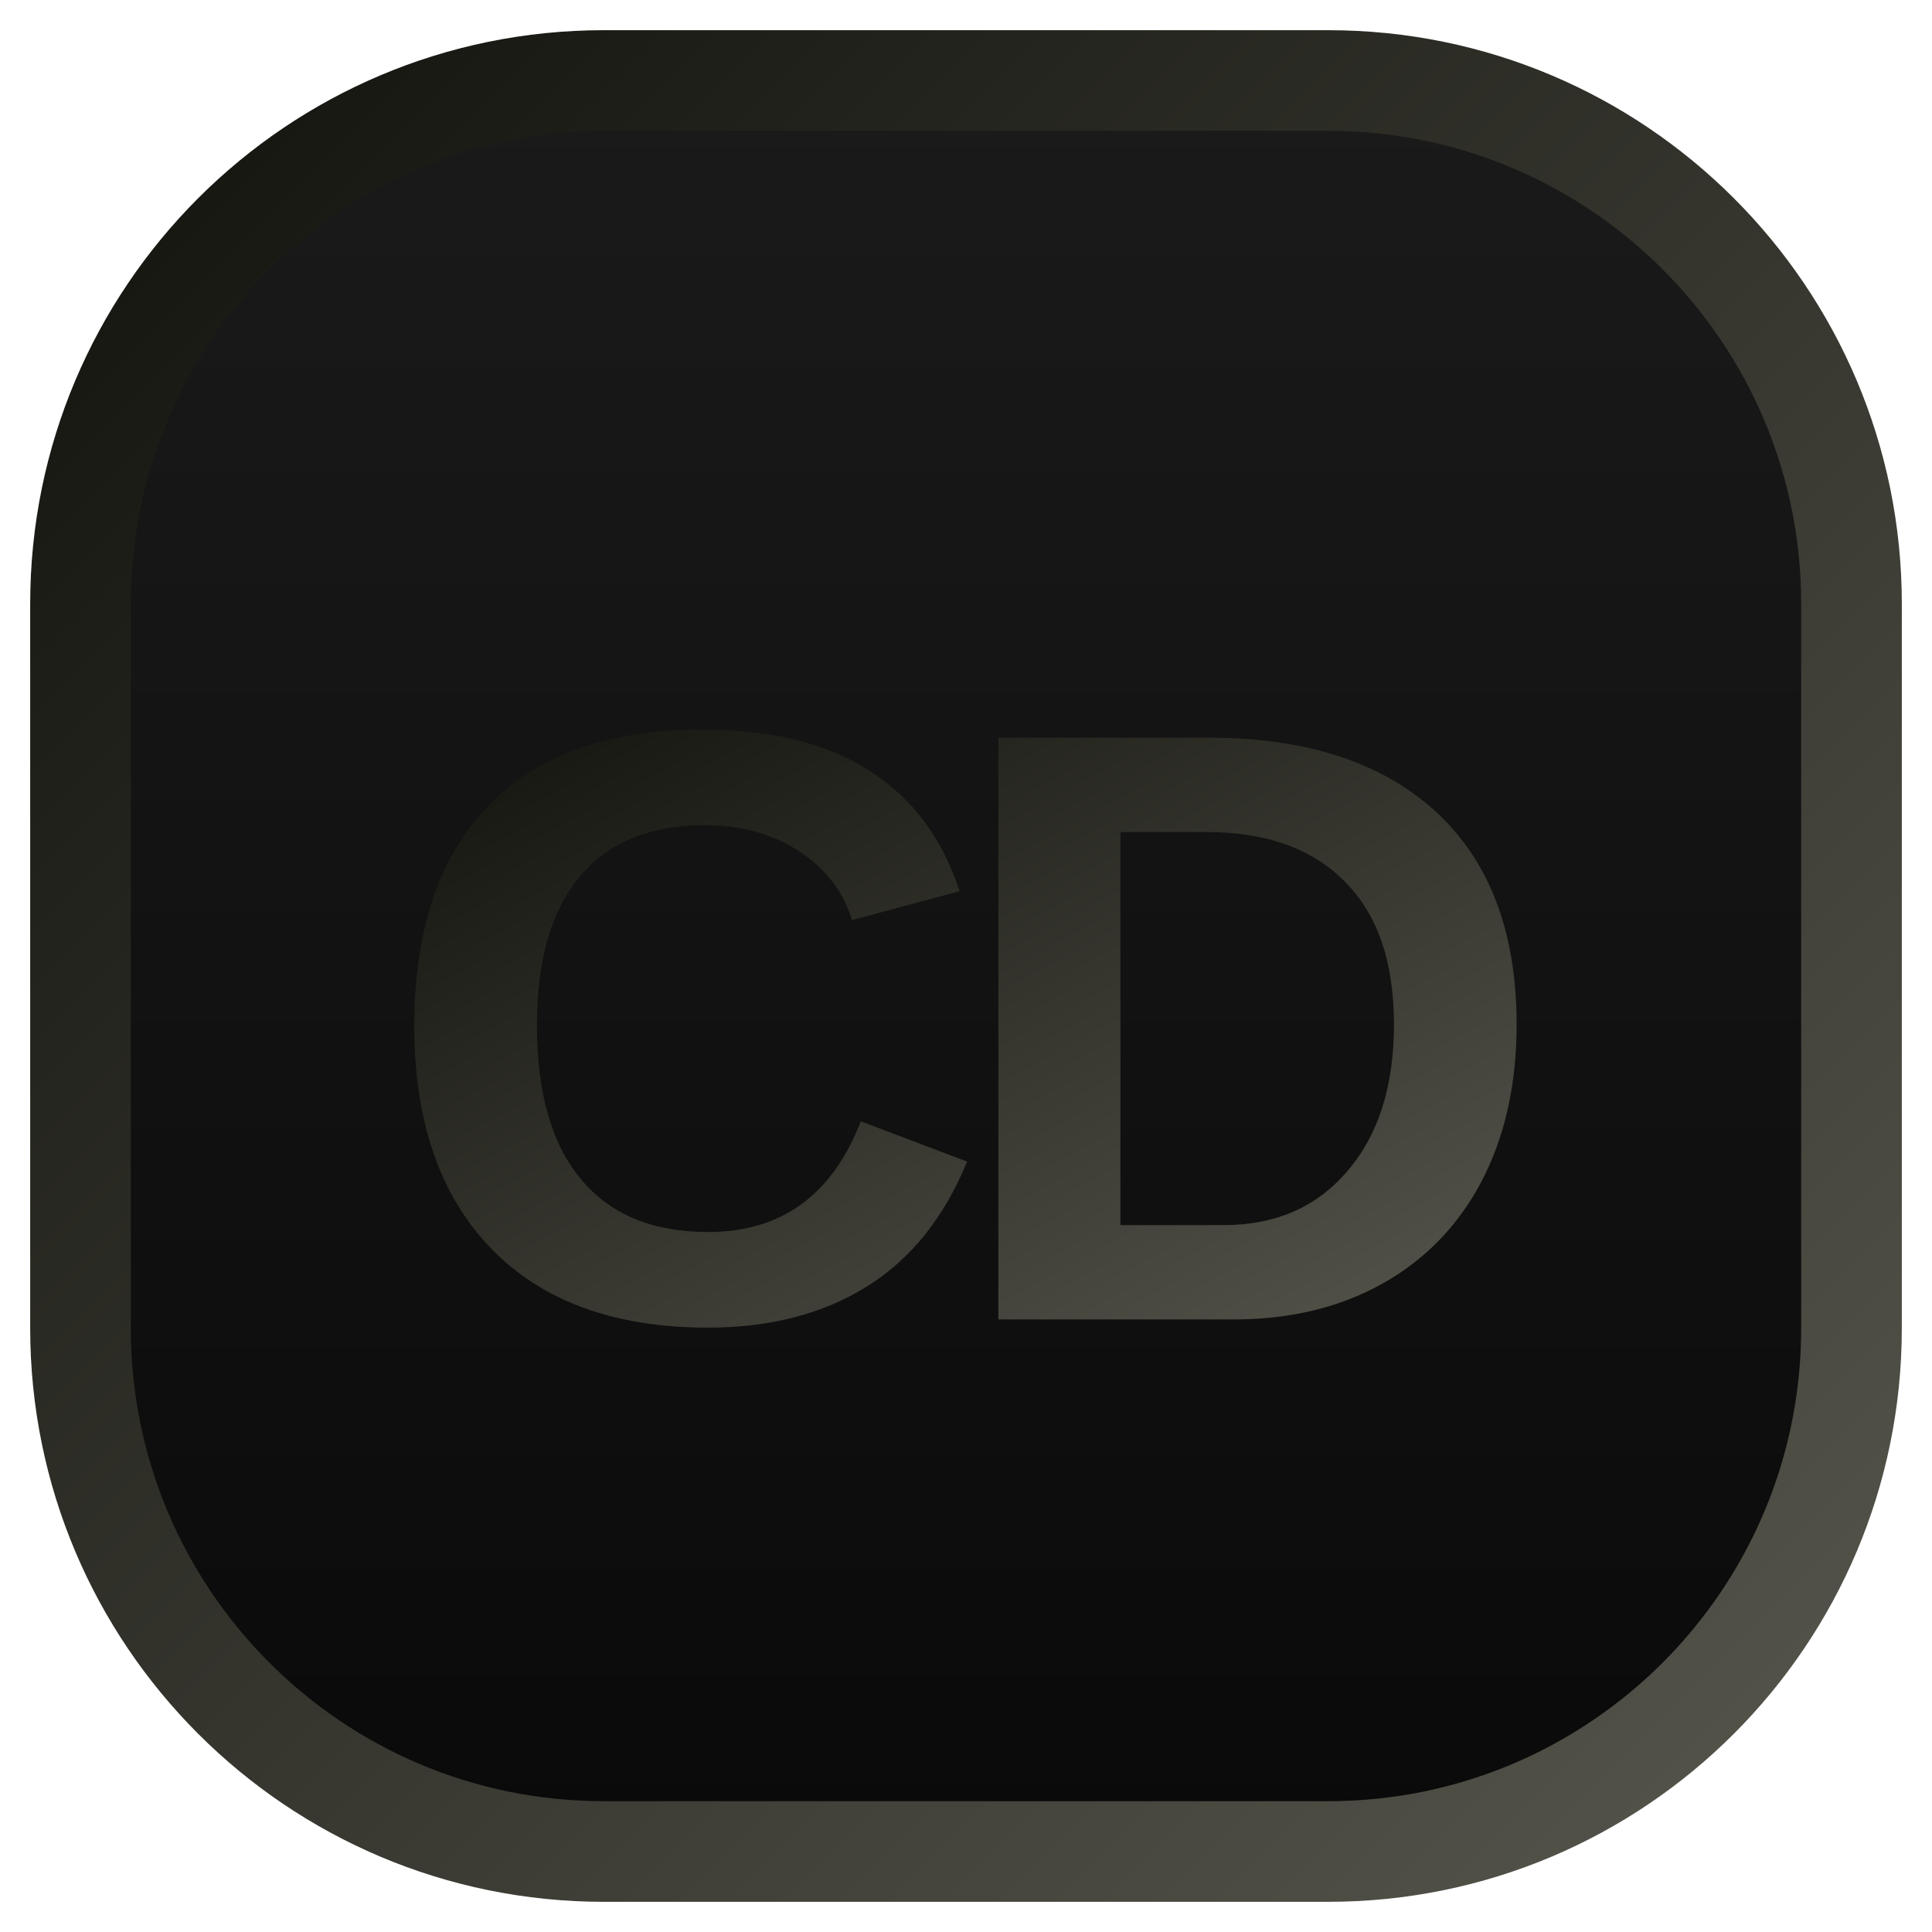
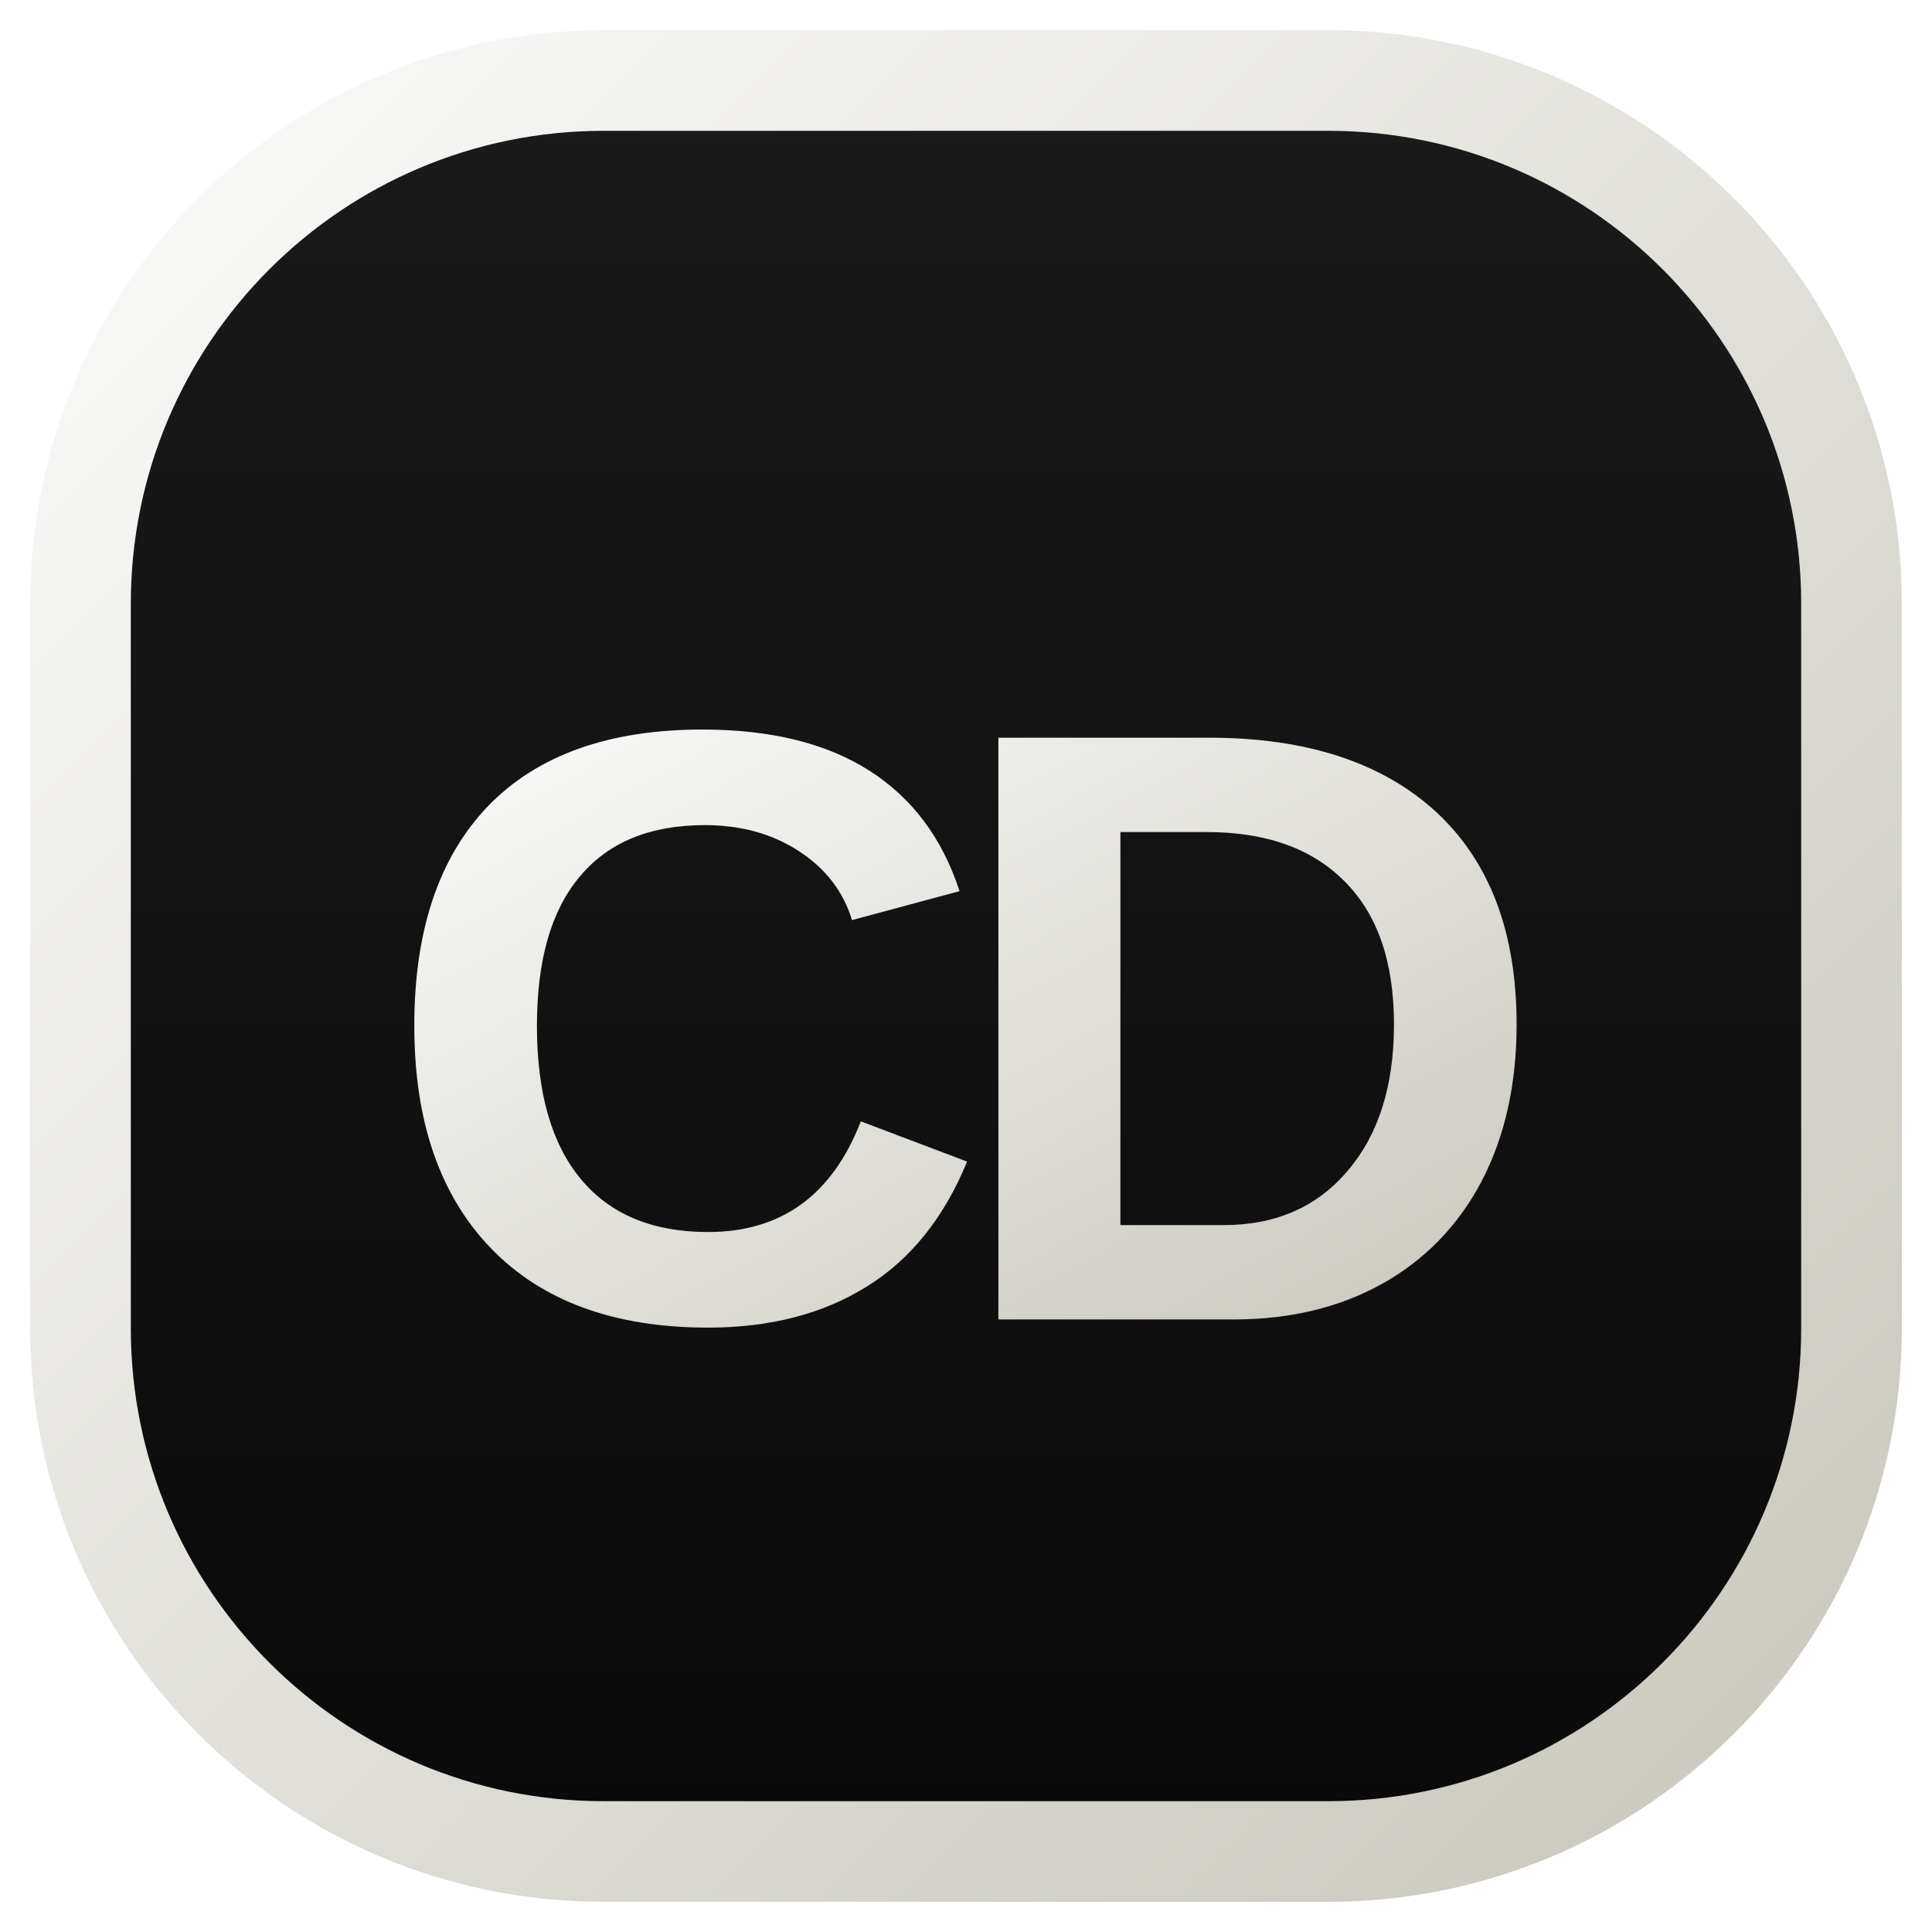
<svg xmlns="http://www.w3.org/2000/svg" viewBox="0 0 48 48">
  <defs>
    <linearGradient id="g" x1="0" y1="0" x2="1" y2="1">
-       <stop offset="0" stop-color="#14140F" />
-       <stop offset="1" stop-color="#55554C" />
+       <stop offset="0" stop-color="#FAFAF9" />
+       <stop offset="1" stop-color="#C9C7BD" />
    </linearGradient>
    <linearGradient id="f" x1="0" y1="0" x2="0" y2="1">
      <stop offset="0" stop-color="#1a1a1a" />
      <stop offset="1" stop-color="#0a0a0a" />
    </linearGradient>
  </defs>
  <rect x="2" y="2" width="44" height="44" rx="13" fill="url(#f)" stroke="url(#g)" stroke-width="2.5" />
  <text x="24" y="25.5" text-anchor="middle" dominant-baseline="central" font-family="'Segoe UI',Arial,sans-serif" font-size="21" font-weight="700" fill="url(#g)" letter-spacing="-1.2">CD</text>
</svg>
